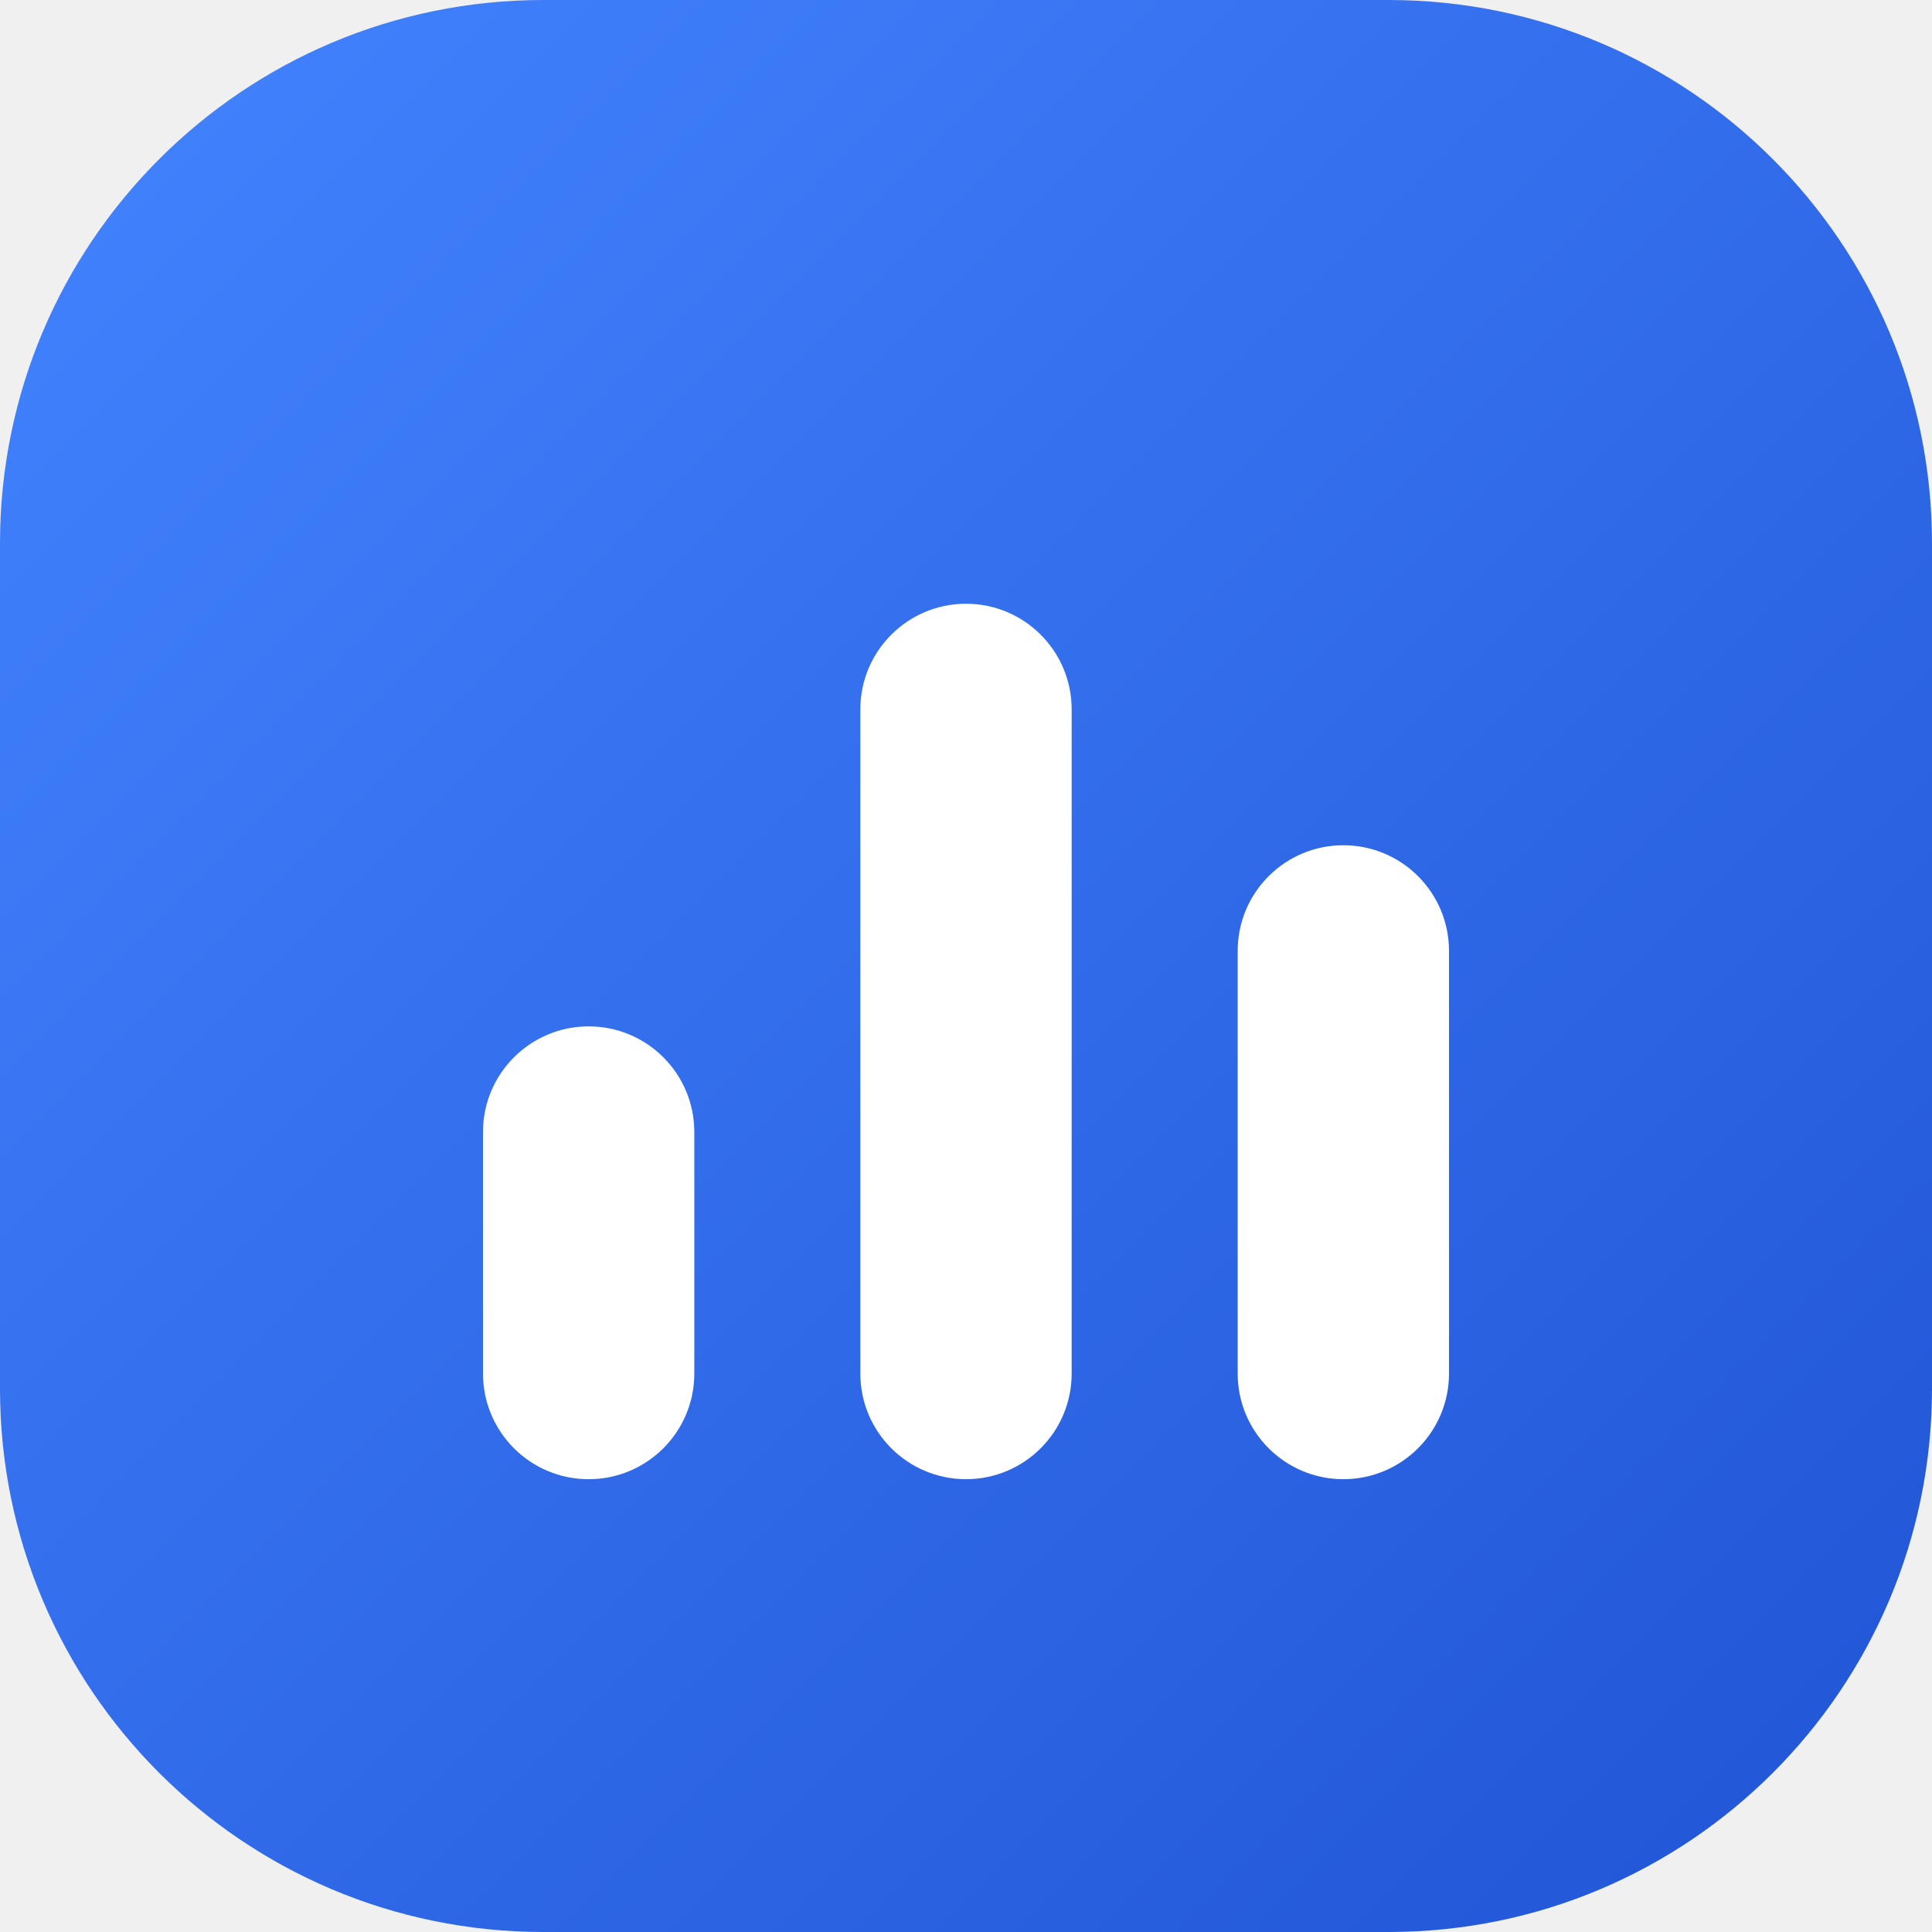
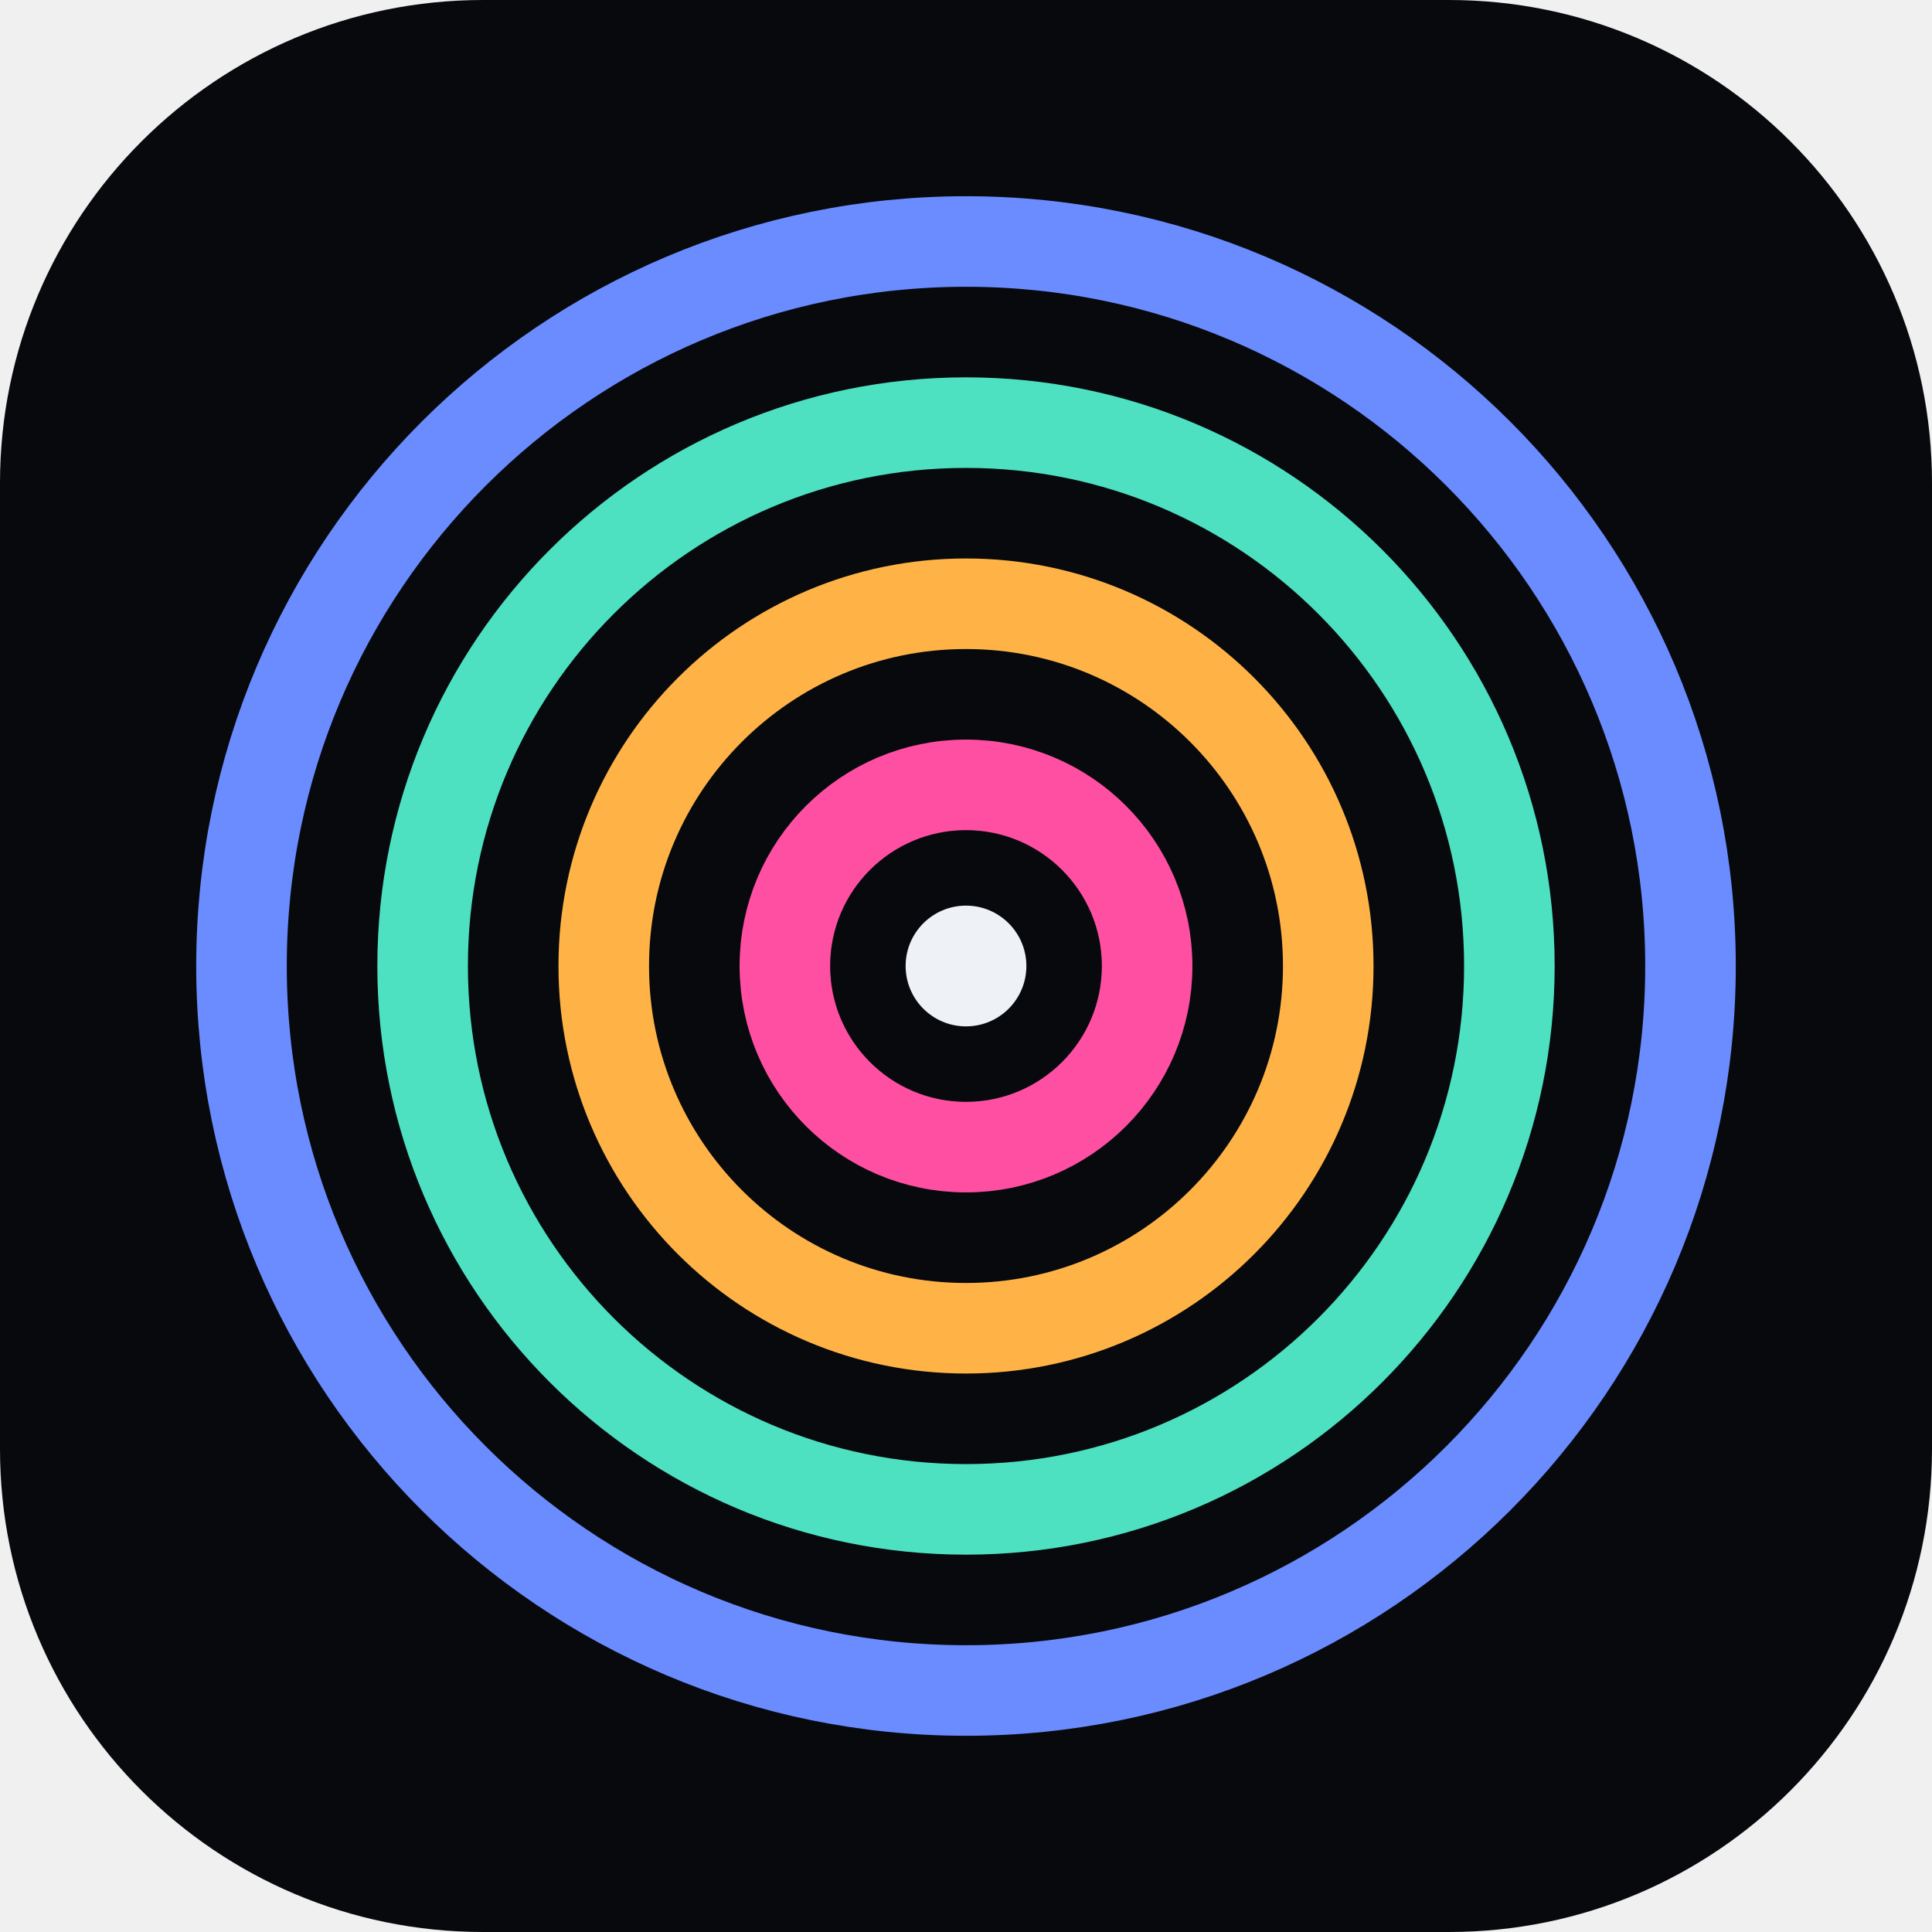
<svg xmlns="http://www.w3.org/2000/svg" viewBox="0 0 64 64">
-   <defs>
-     <linearGradient id="g" x1="0" y1="0" x2="1" y2="1">
-       <stop stop-color="#4384ff" />
-       <stop offset="1" stop-color="#2054d5" />
-     </linearGradient>
-   </defs>
-   <rect width="64" height="64" rx="18" fill="url(#g)" />
-   <g fill="#fff">
-     <rect x="16" y="34" width="7" height="15" rx="3.5" />
-     <rect x="28.5" y="20" width="7" height="29" rx="3.5" />
-     <rect x="41" y="28" width="7" height="21" rx="3.5" />
+   <rect width="64" height="64" rx="16" fill="#07090d" />
+   <g fill="none" stroke-width="3">
+     <circle cx="32" cy="32" r="24" stroke="#6a8cff" />
+     <circle cx="32" cy="32" r="18" stroke="#4de1c1" />
+     <circle cx="32" cy="32" r="12" stroke="#ffb347" />
+     <circle cx="32" cy="32" r="6" stroke="#ff4fa3" />
  </g>
+   <circle cx="32" cy="32" r="2" fill="#eef1f6" />
</svg>
